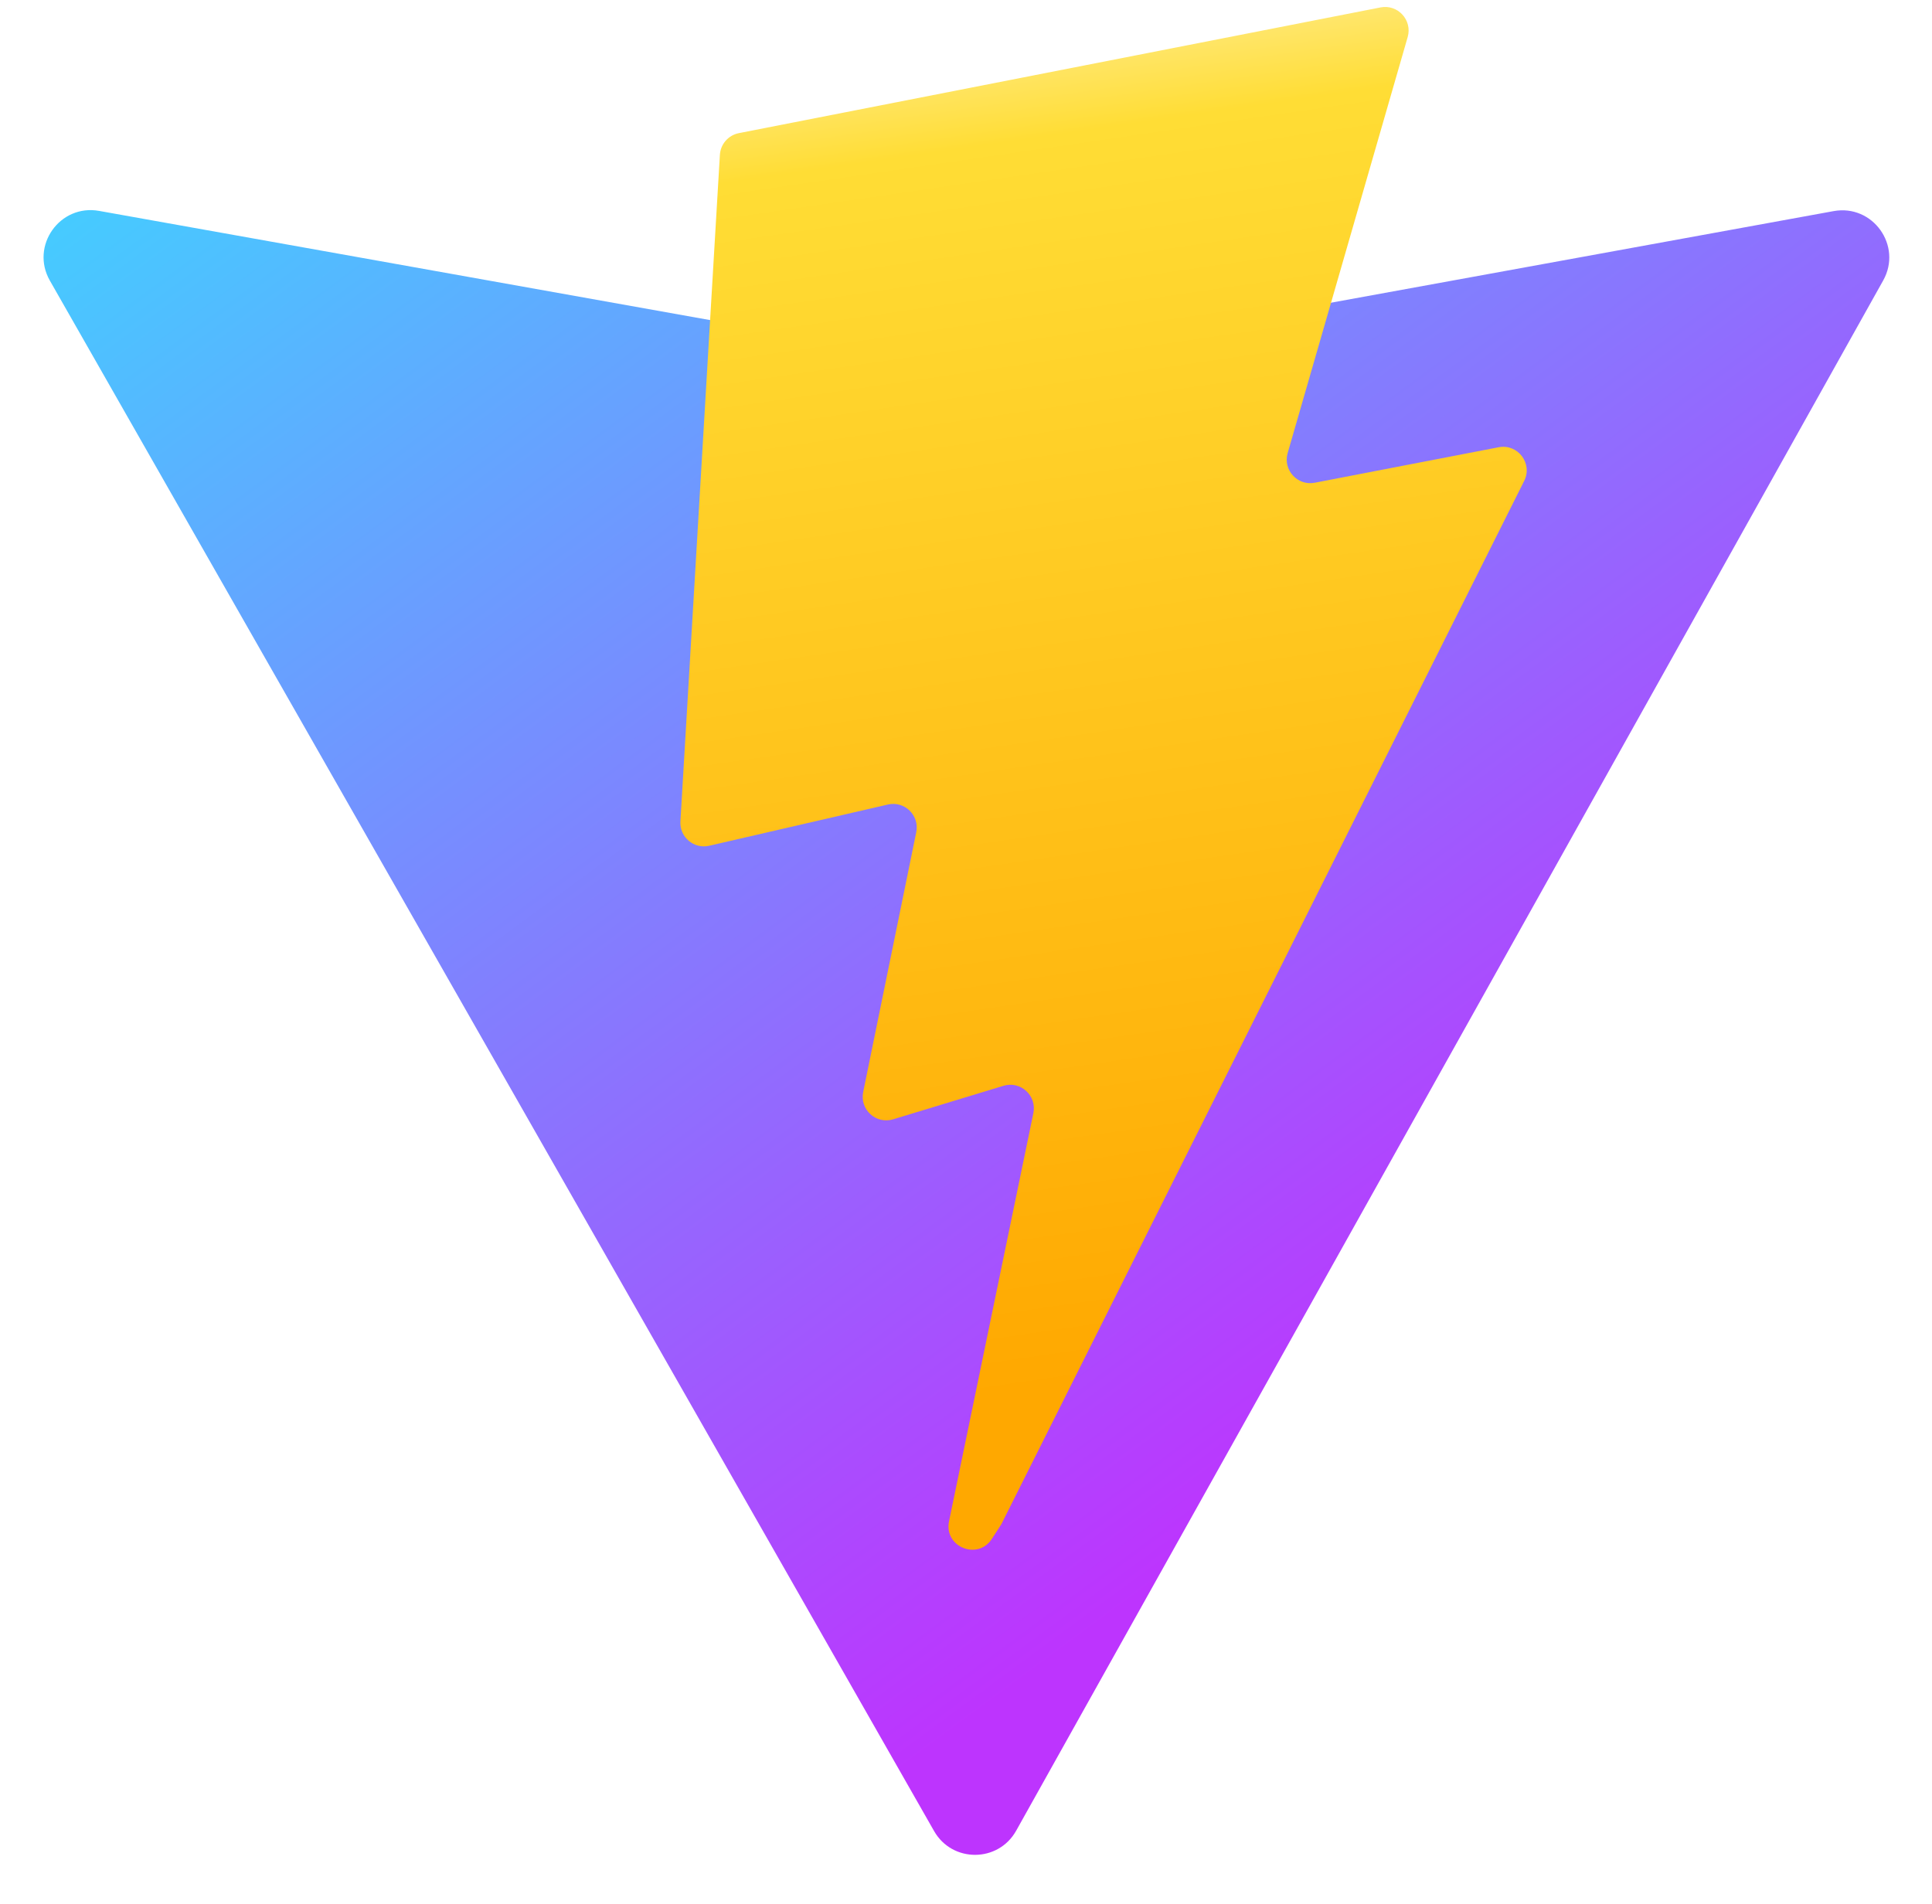
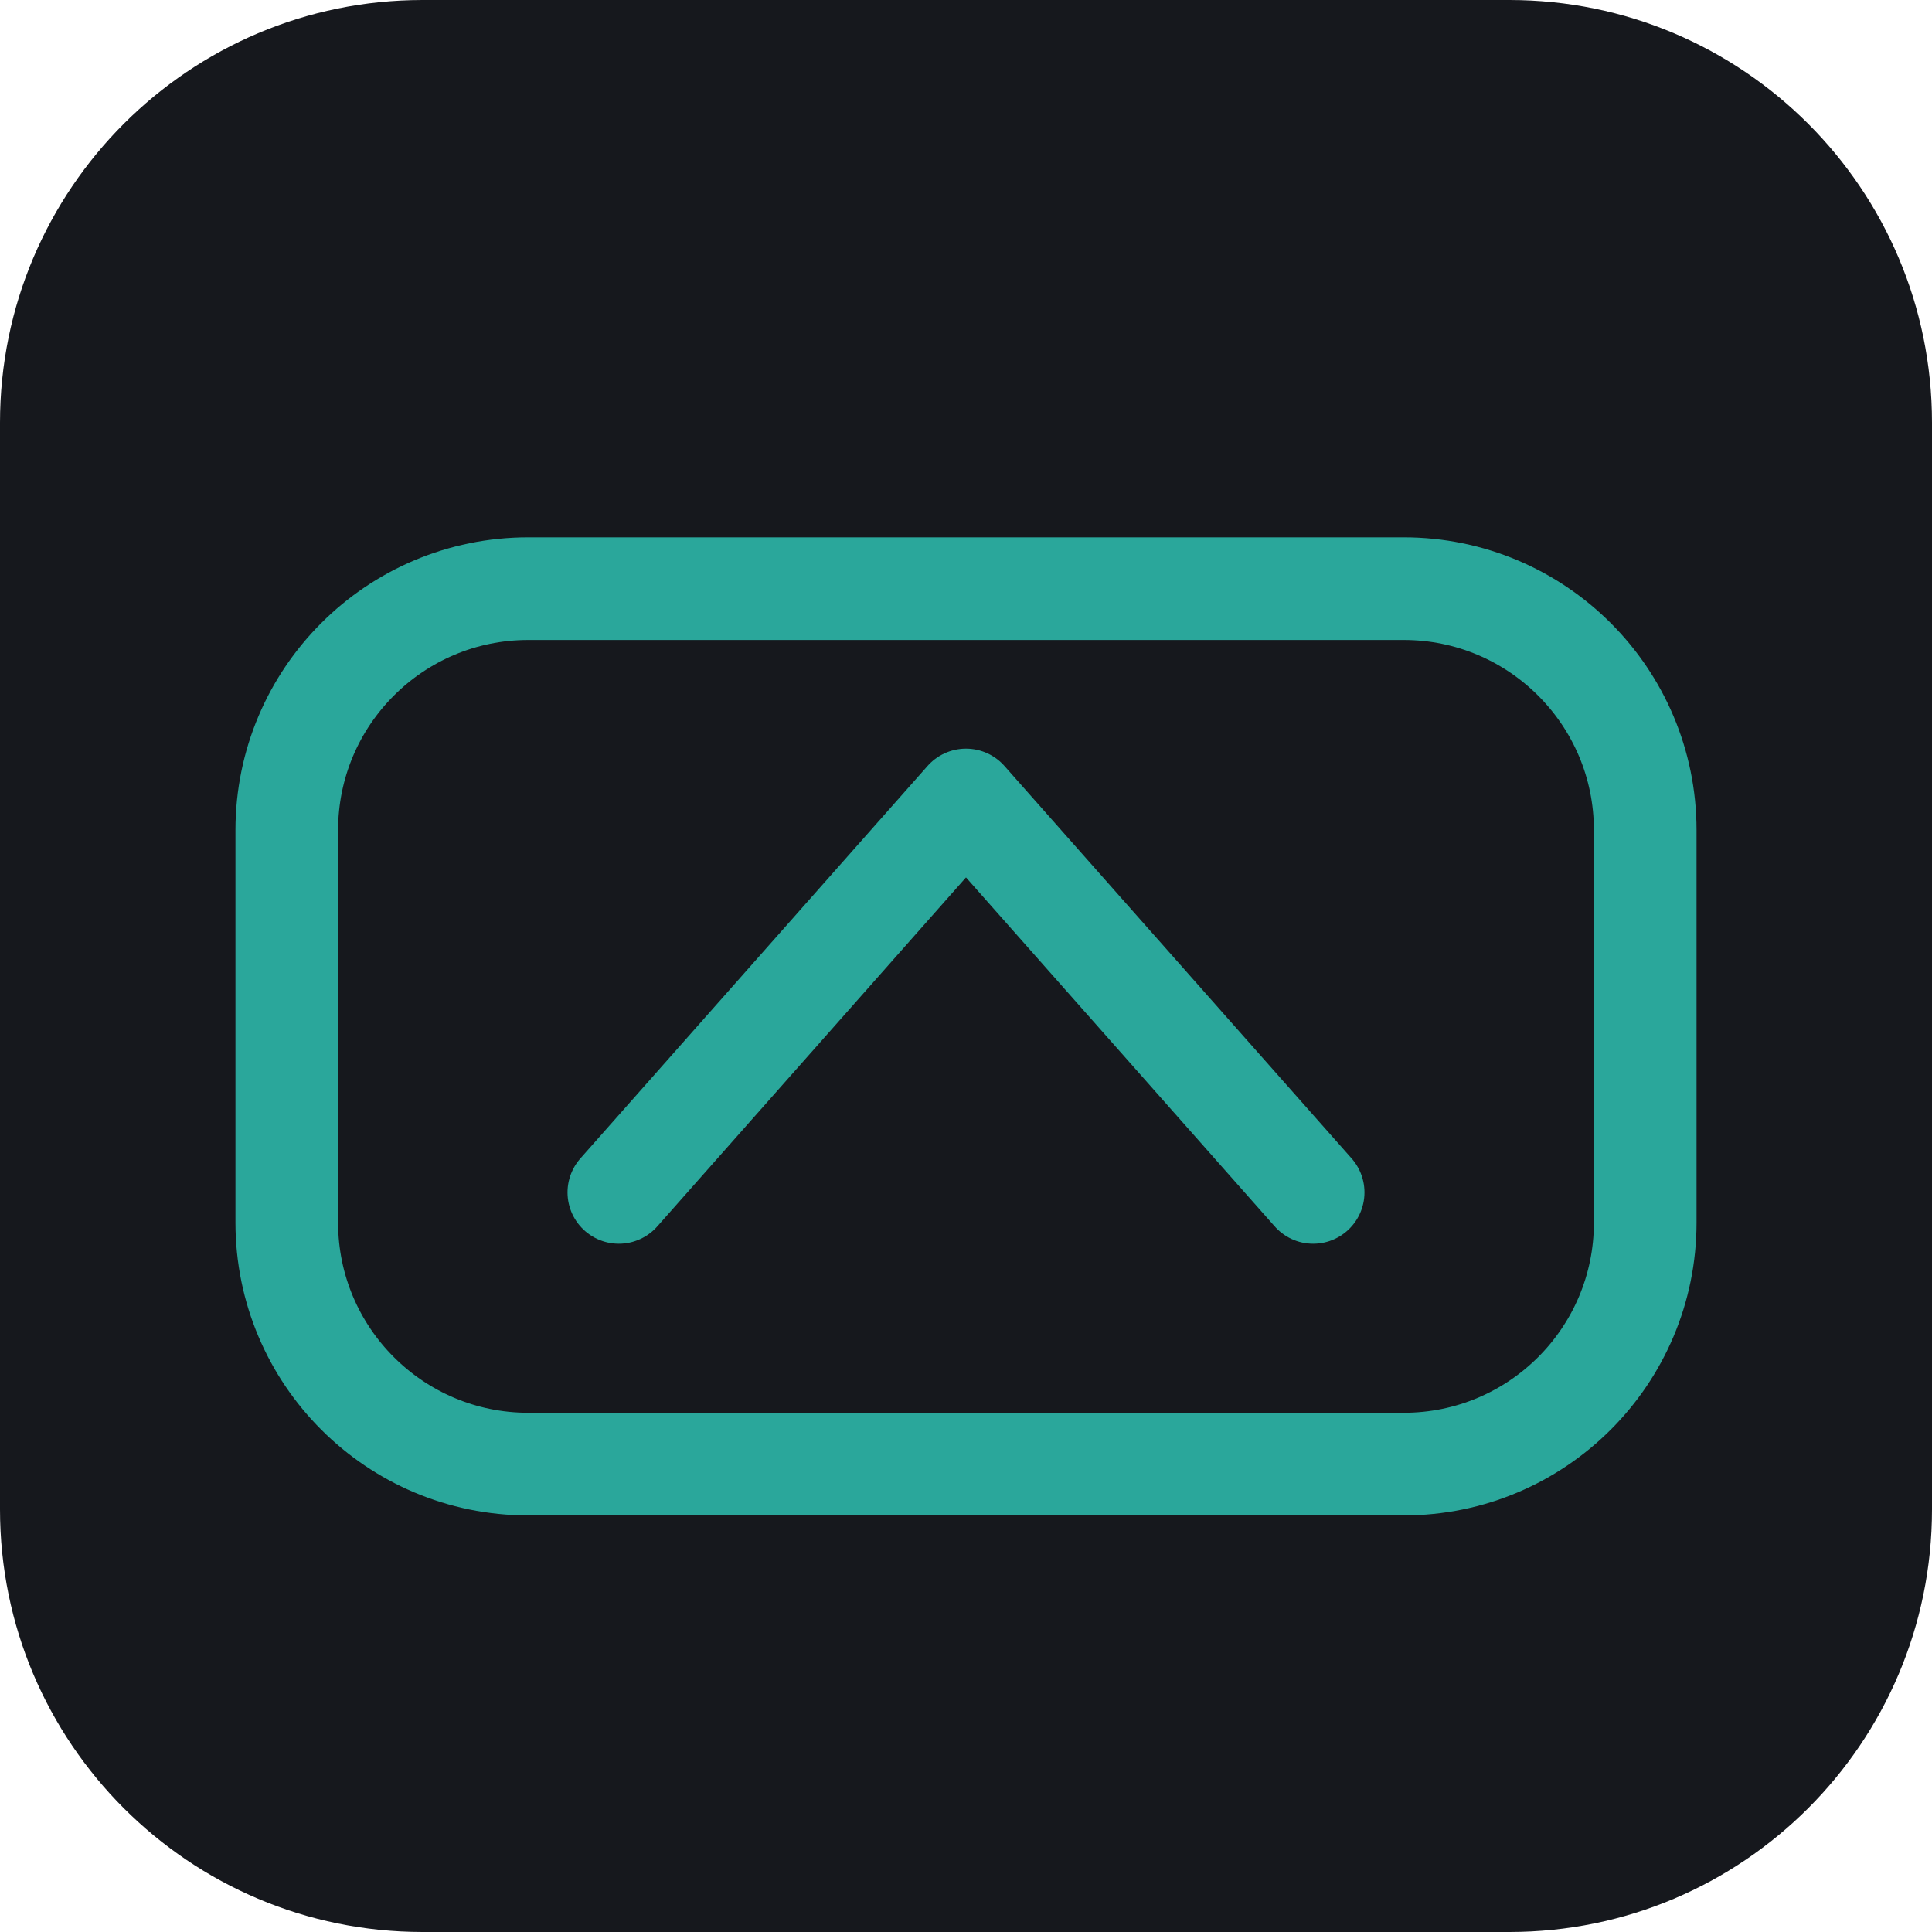
- <svg xmlns="http://www.w3.org/2000/svg" width="410" height="404" viewBox="0 0 410 404" fill="none">
-   <path d="M399.641 59.525L215.643 388.545C211.844 395.338 202.084 395.378 198.228 388.618L10.582 59.556C6.381 52.19 12.68 43.267 21.028 44.759L205.223 77.682C206.398 77.892 207.601 77.89 208.776 77.676L389.119 44.806C397.439 43.289 403.768 52.143 399.641 59.525Z" fill="url(#paint0_linear)" />
-   <path d="M292.965 1.574L156.801 28.255C154.563 28.694 152.906 30.59 152.771 32.866L144.395 174.33C144.198 177.662 147.258 180.248 150.51 179.498L188.42 170.749C191.967 169.931 195.172 173.055 194.443 176.622L183.18 231.775C182.422 235.487 185.907 238.661 189.532 237.56L212.947 230.446C216.577 229.344 220.065 232.527 219.297 236.242L201.398 322.875C200.278 328.294 207.486 331.249 210.492 326.603L212.5 323.5L323.454 102.072C325.312 98.365 322.108 94.137 318.036 94.923L279.014 102.454C275.347 103.161 272.227 99.746 273.262 96.158L298.731 7.867C299.767 4.273 296.636 0.855 292.965 1.574Z" fill="url(#paint1_linear)" />
-   <defs>
-     <linearGradient id="paint0_linear" x1="6" y1="33" x2="235" y2="344" gradientUnits="userSpaceOnUse">
-       <stop stop-color="#41D1FF" />
-       <stop offset="1" stop-color="#BD34FE" />
-     </linearGradient>
-     <linearGradient id="paint1_linear" x1="194.651" y1="8.818" x2="236.076" y2="292.989" gradientUnits="userSpaceOnUse">
-       <stop stop-color="#FFEA83" />
-       <stop offset="0.083" stop-color="#FFDD35" />
-       <stop offset="1" stop-color="#FFA800" />
-     </linearGradient>
-   </defs>
+ <svg xmlns="http://www.w3.org/2000/svg" width="64" height="64" viewBox="0 0 64 64" fill="none">
+   <rect width="64" height="64" rx="14" fill="#16181D" />
+   <rect x="9.5" y="19.5" width="45" height="29" rx="8" stroke="#2AA79B" stroke-width="3.4" />
+   <path d="M20.5 39.5 32 26.5l11.5 13" stroke="#2AA79B" stroke-width="3.4" stroke-linecap="round" stroke-linejoin="round" />
</svg>
